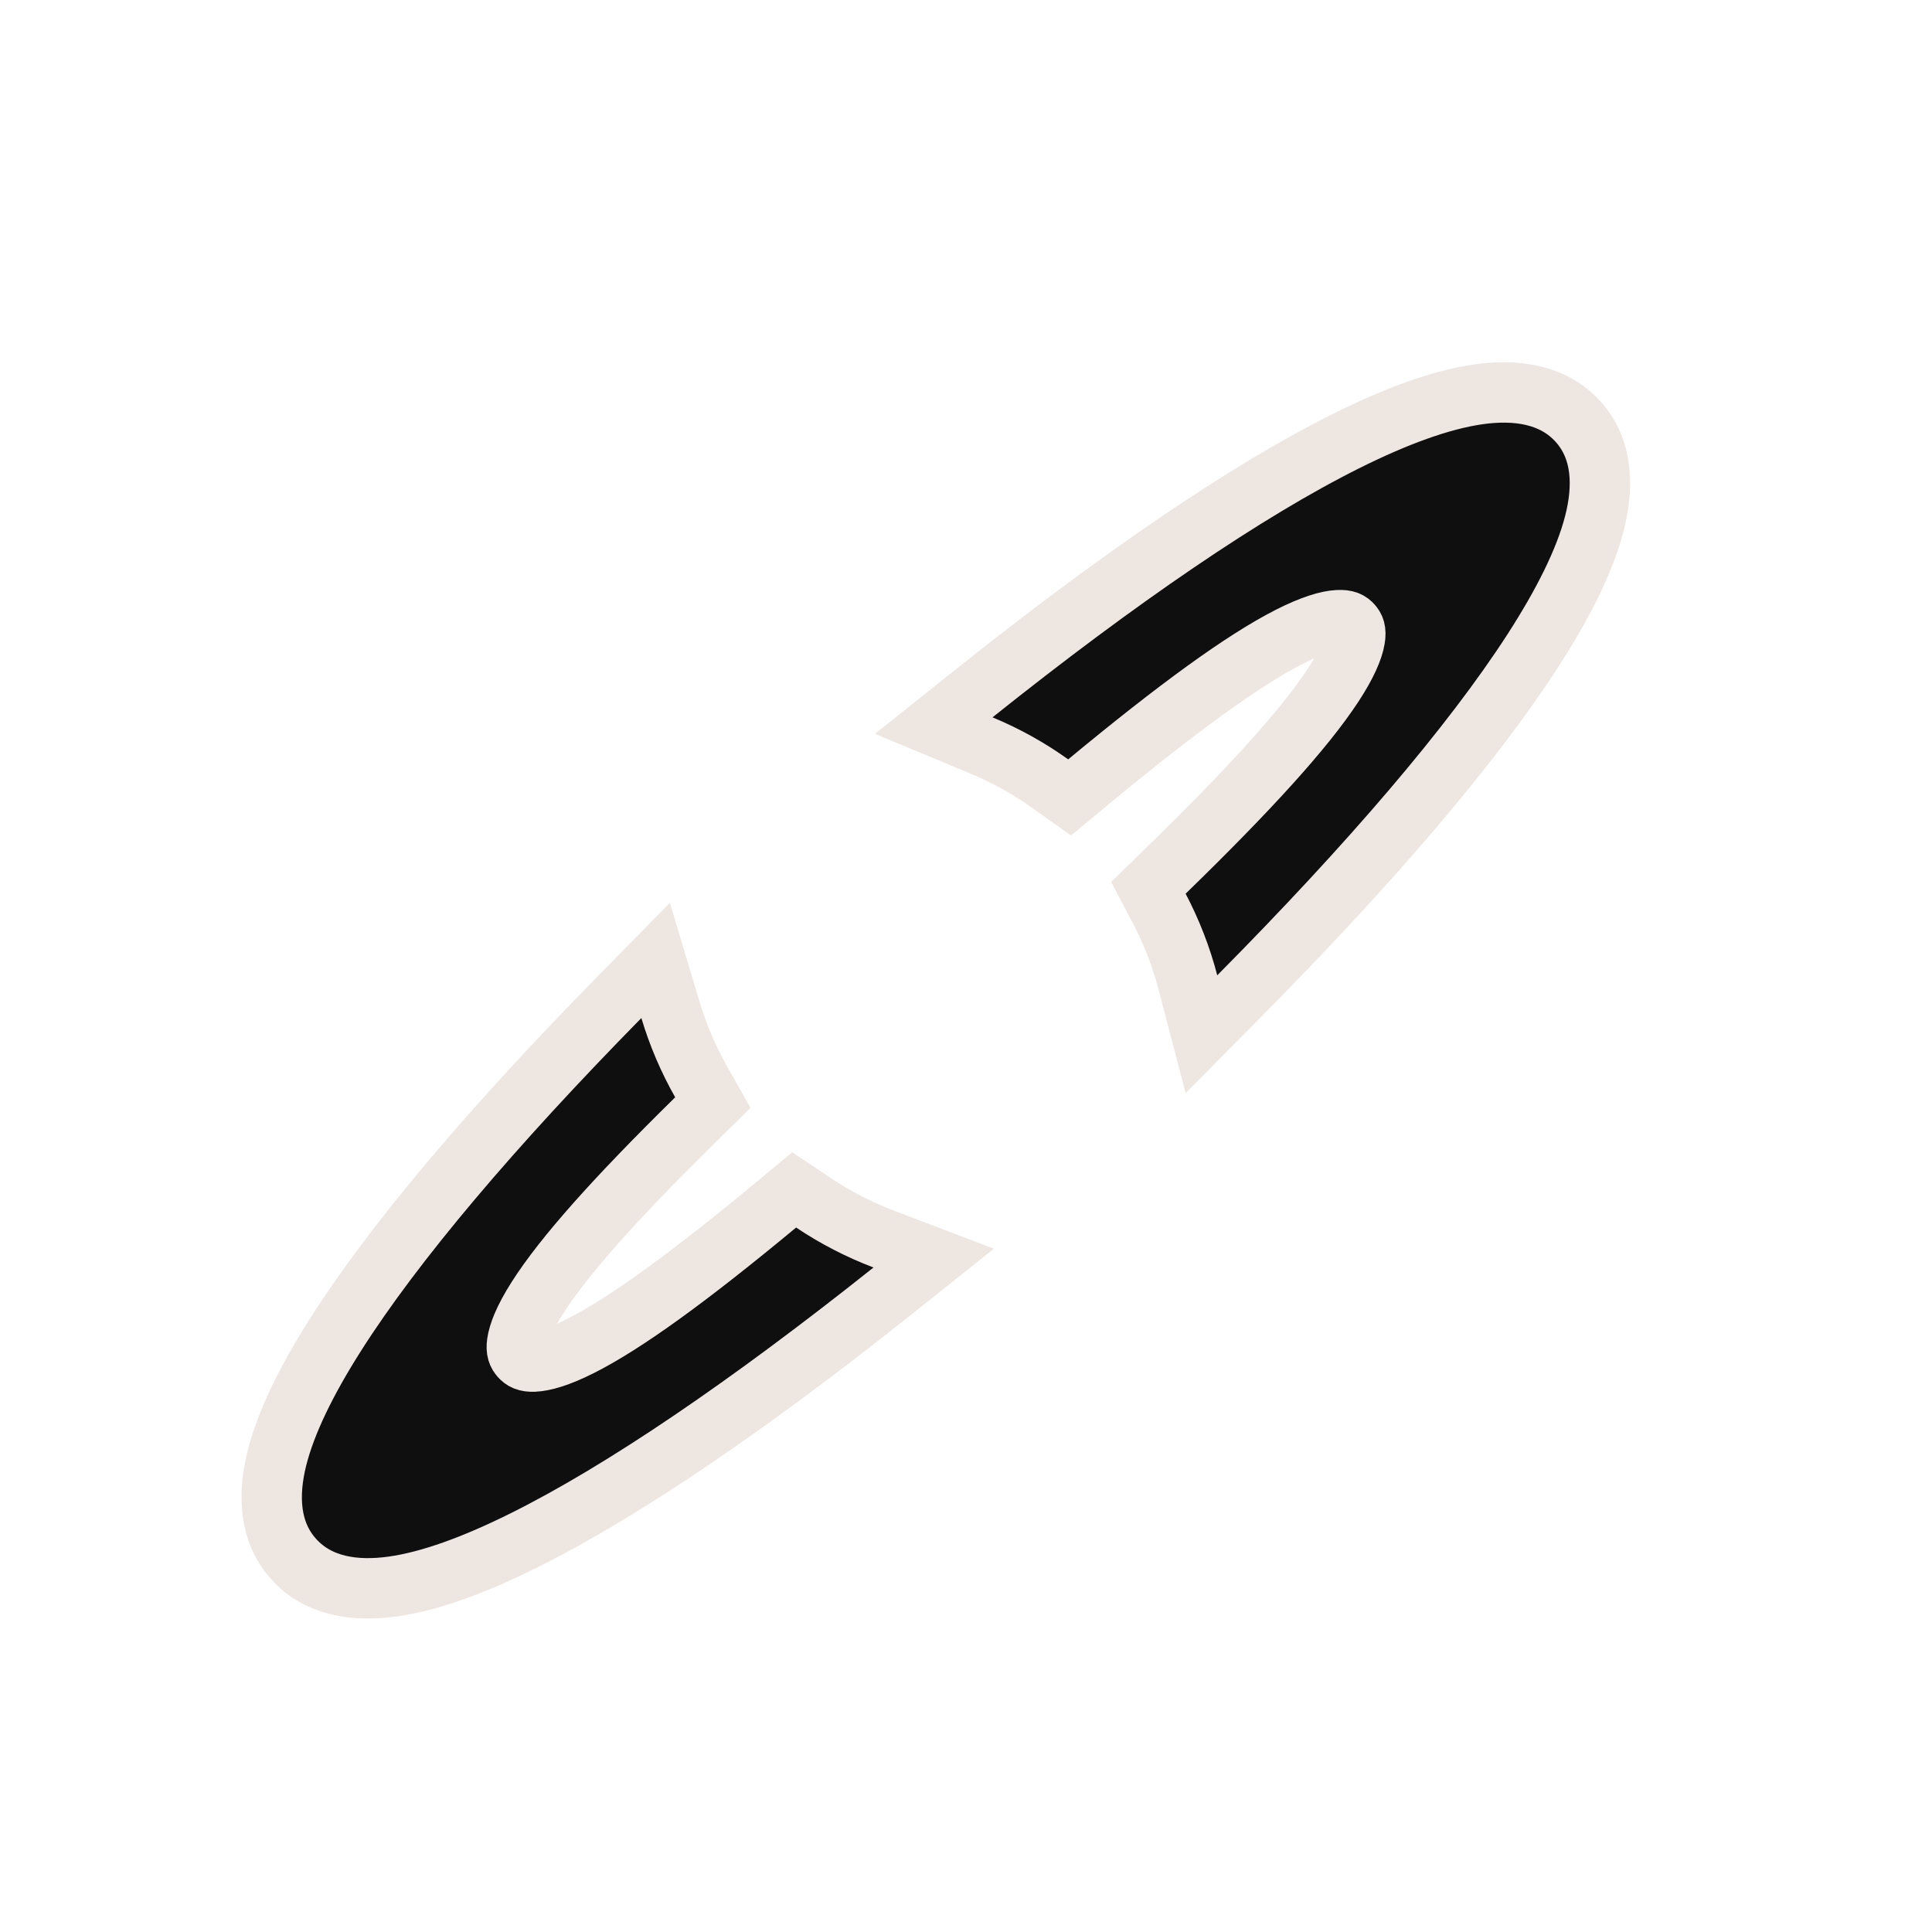
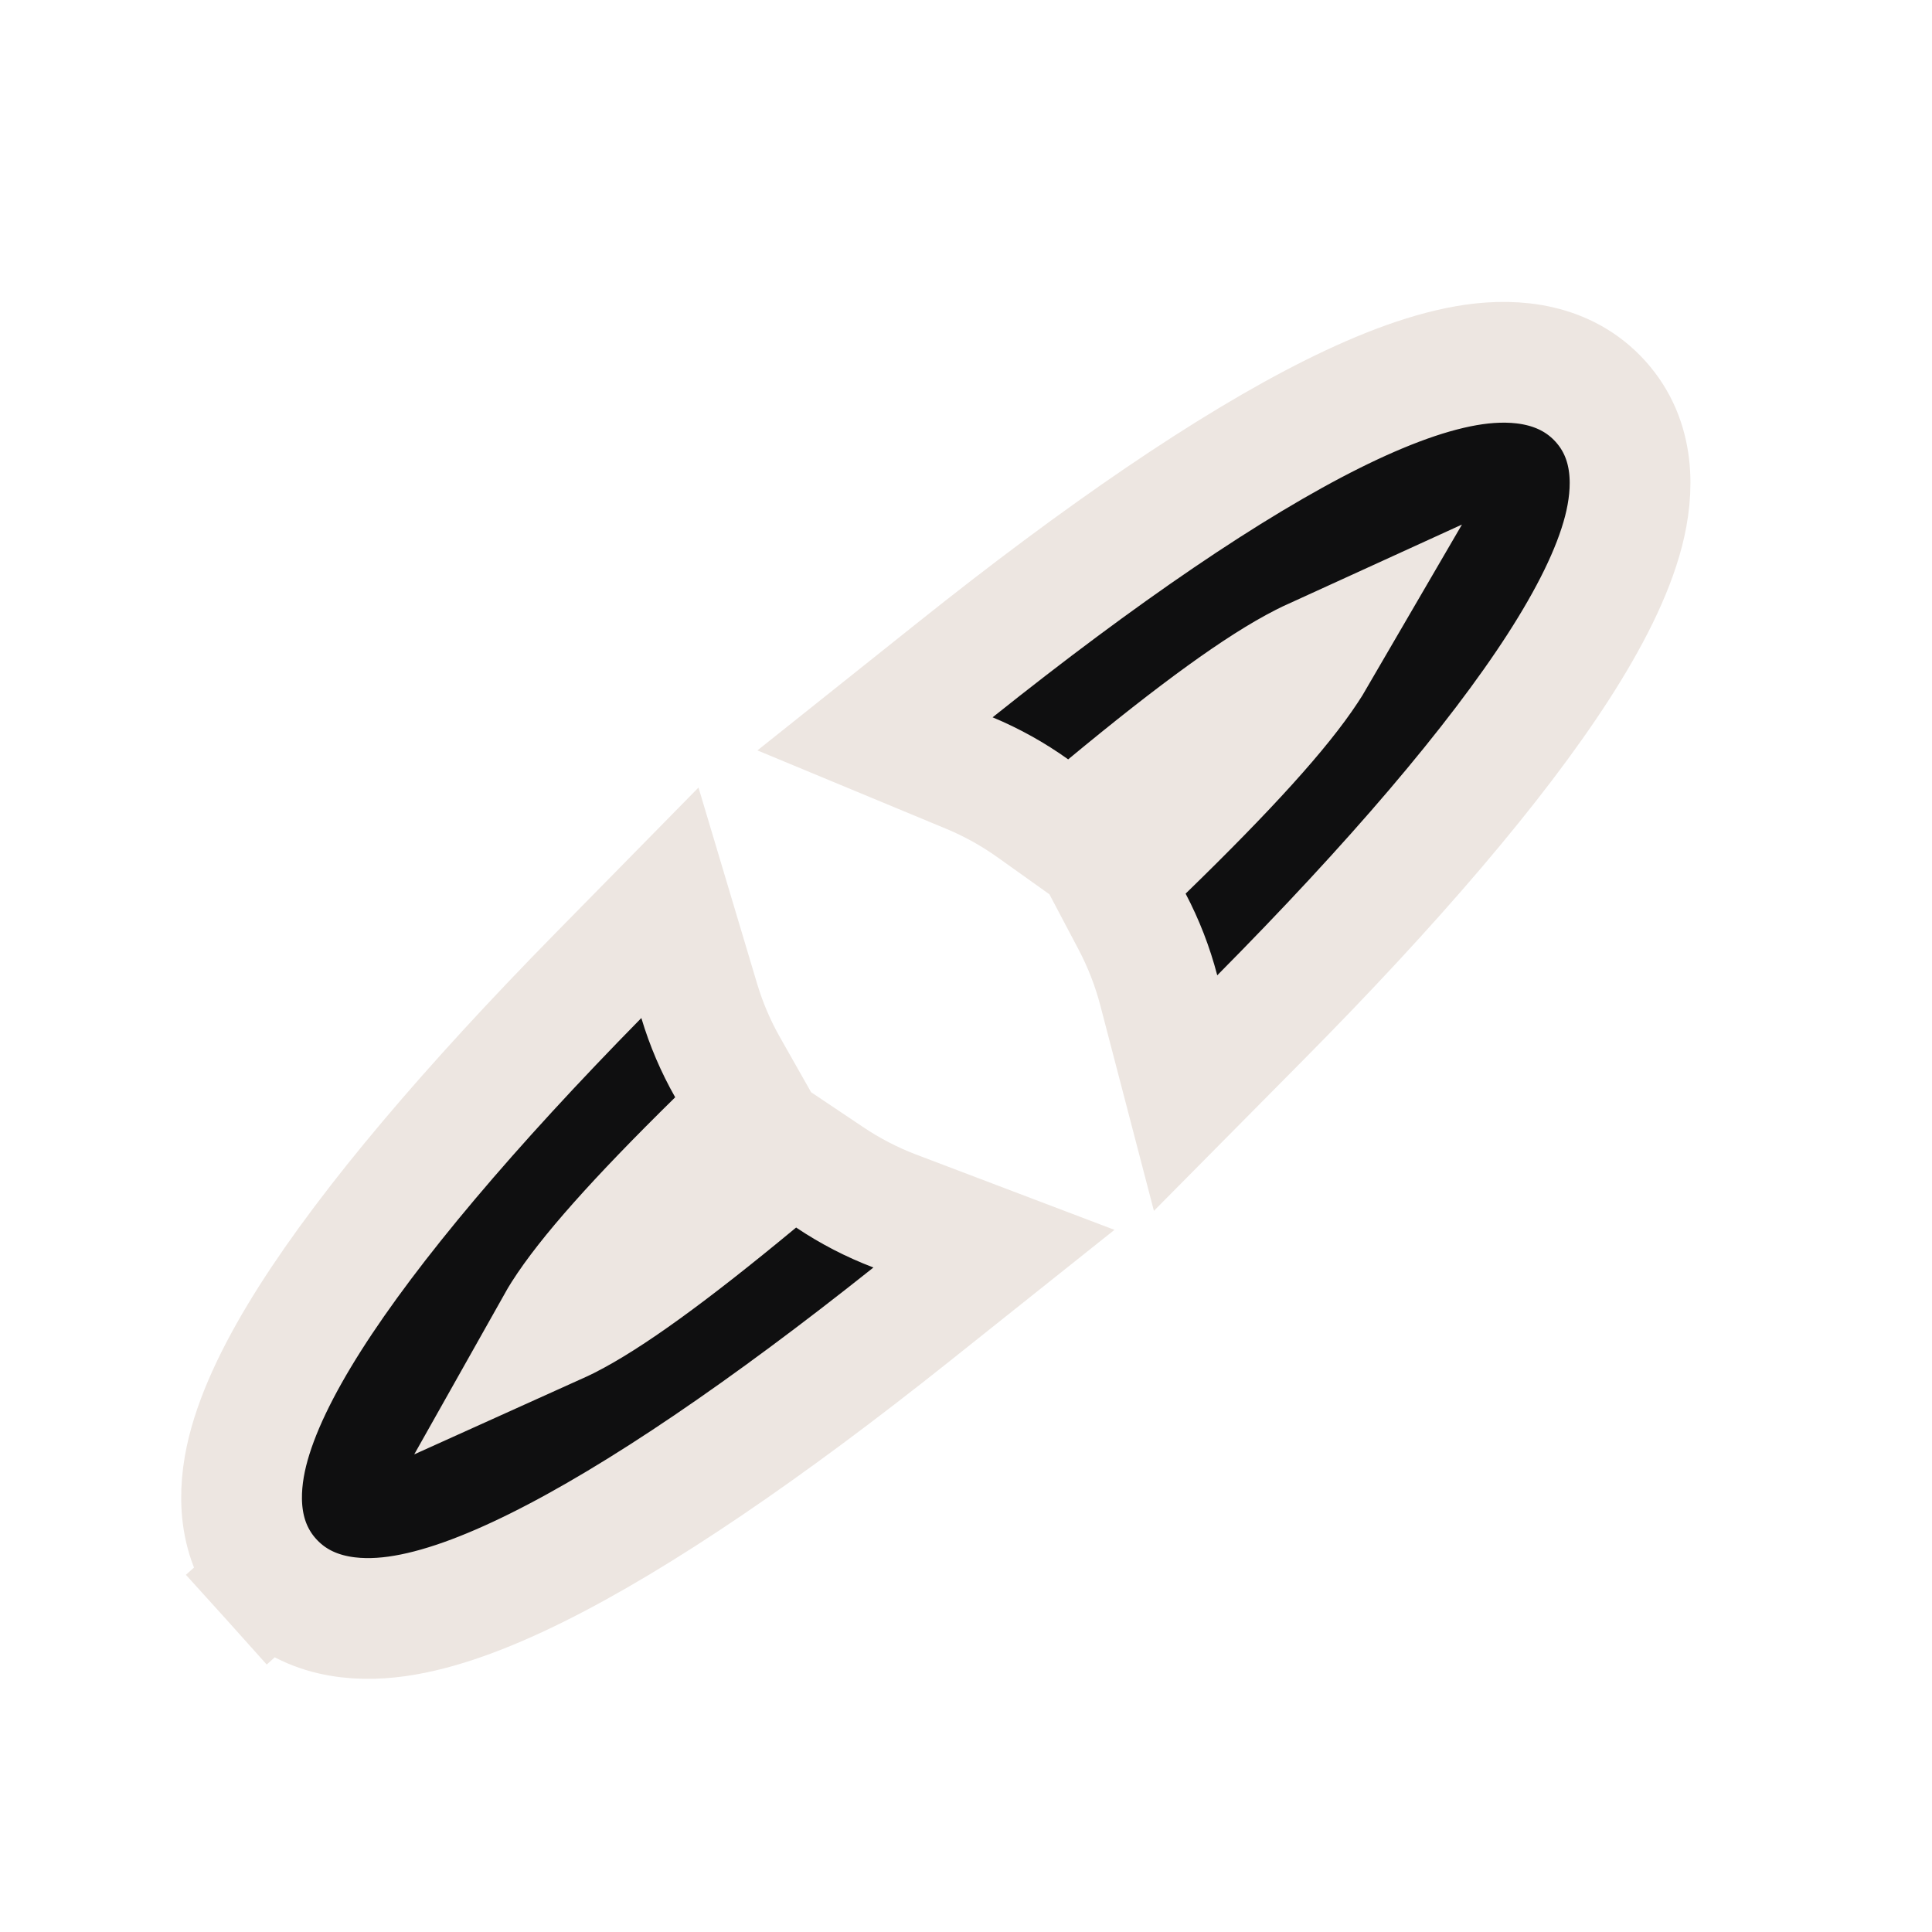
<svg xmlns="http://www.w3.org/2000/svg" width="32" height="32" viewBox="0 0 32 32" fill="none">
-   <path d="M11.102 16.719L10.859 15.908L10.266 16.512C8.15 18.665 6.529 20.577 5.558 22.106C5.075 22.866 4.733 23.562 4.584 24.163C4.437 24.758 4.456 25.371 4.864 25.823C5.274 26.28 5.888 26.363 6.501 26.278C7.121 26.192 7.856 25.922 8.673 25.516C10.312 24.702 12.403 23.277 14.779 21.385L15.465 20.838L14.645 20.526C14.226 20.367 13.831 20.162 13.464 19.916L13.154 19.709L12.867 19.947C11.4 21.164 10.355 21.92 9.619 22.292C9.25 22.479 9.002 22.545 8.844 22.552C8.713 22.557 8.661 22.522 8.619 22.475C8.577 22.428 8.547 22.372 8.565 22.242C8.587 22.086 8.677 21.847 8.897 21.501C9.337 20.81 10.186 19.855 11.533 18.532L11.807 18.262L11.618 17.928C11.403 17.549 11.229 17.144 11.102 16.719ZM16.128 11.49L15.466 12.018L16.247 12.343C16.658 12.513 17.045 12.729 17.403 12.985L17.716 13.208L18.012 12.962C19.515 11.717 20.592 10.937 21.353 10.548C21.736 10.353 21.995 10.28 22.162 10.272C22.303 10.264 22.355 10.301 22.394 10.345C22.433 10.388 22.464 10.443 22.441 10.581C22.414 10.747 22.312 10.998 22.074 11.359C21.6 12.078 20.7 13.072 19.289 14.444L19.021 14.705L19.195 15.035C19.401 15.427 19.564 15.844 19.678 16.281L19.9 17.13L20.517 16.506C22.702 14.301 24.38 12.339 25.39 10.775C25.892 9.996 26.249 9.286 26.407 8.673C26.563 8.069 26.552 7.444 26.138 6.984C25.725 6.525 25.107 6.444 24.489 6.531C23.863 6.62 23.121 6.894 22.296 7.305C20.64 8.131 18.527 9.575 16.128 11.49Z" fill="#0F0F10" stroke="#EDE6E1" />
+   <path d="M11.581 16.576L11.096 14.953L9.909 16.161C7.785 18.323 6.135 20.265 5.136 21.837C4.641 22.617 4.267 23.366 4.099 24.043C3.935 24.708 3.923 25.526 4.492 26.158L5.042 25.663L4.492 26.158C5.065 26.794 5.886 26.868 6.57 26.773C7.268 26.676 8.059 26.379 8.895 25.964C10.581 25.127 12.704 23.676 15.09 21.776L16.463 20.682L14.822 20.059C14.44 19.914 14.078 19.726 13.743 19.501L13.122 19.085L12.548 19.562C11.081 20.778 10.075 21.501 9.394 21.846C9.332 21.877 9.276 21.903 9.225 21.926C9.252 21.878 9.283 21.826 9.319 21.769C9.725 21.131 10.537 20.211 11.884 18.888L12.432 18.35L12.053 17.681C11.856 17.335 11.697 16.964 11.581 16.576ZM15.816 11.1L14.493 12.155L16.056 12.804C16.431 12.96 16.785 13.158 17.112 13.392L17.739 13.839L18.331 13.347C19.833 12.103 20.873 11.354 21.581 10.994C21.65 10.959 21.712 10.929 21.769 10.903C21.737 10.958 21.7 11.018 21.656 11.084C21.216 11.754 20.351 12.714 18.94 14.085L18.404 14.607L18.753 15.268C18.941 15.626 19.09 16.008 19.194 16.407L19.637 18.105L20.872 16.858C23.067 14.643 24.773 12.653 25.81 11.046C26.324 10.248 26.713 9.486 26.891 8.798C27.064 8.128 27.089 7.293 26.51 6.65C25.933 6.01 25.106 5.939 24.419 6.036C23.716 6.136 22.918 6.437 22.073 6.858C20.371 7.707 18.225 9.176 15.816 11.1Z" fill="#0F0F10" stroke="#EDE6E1" stroke-width="2" />
</svg>
